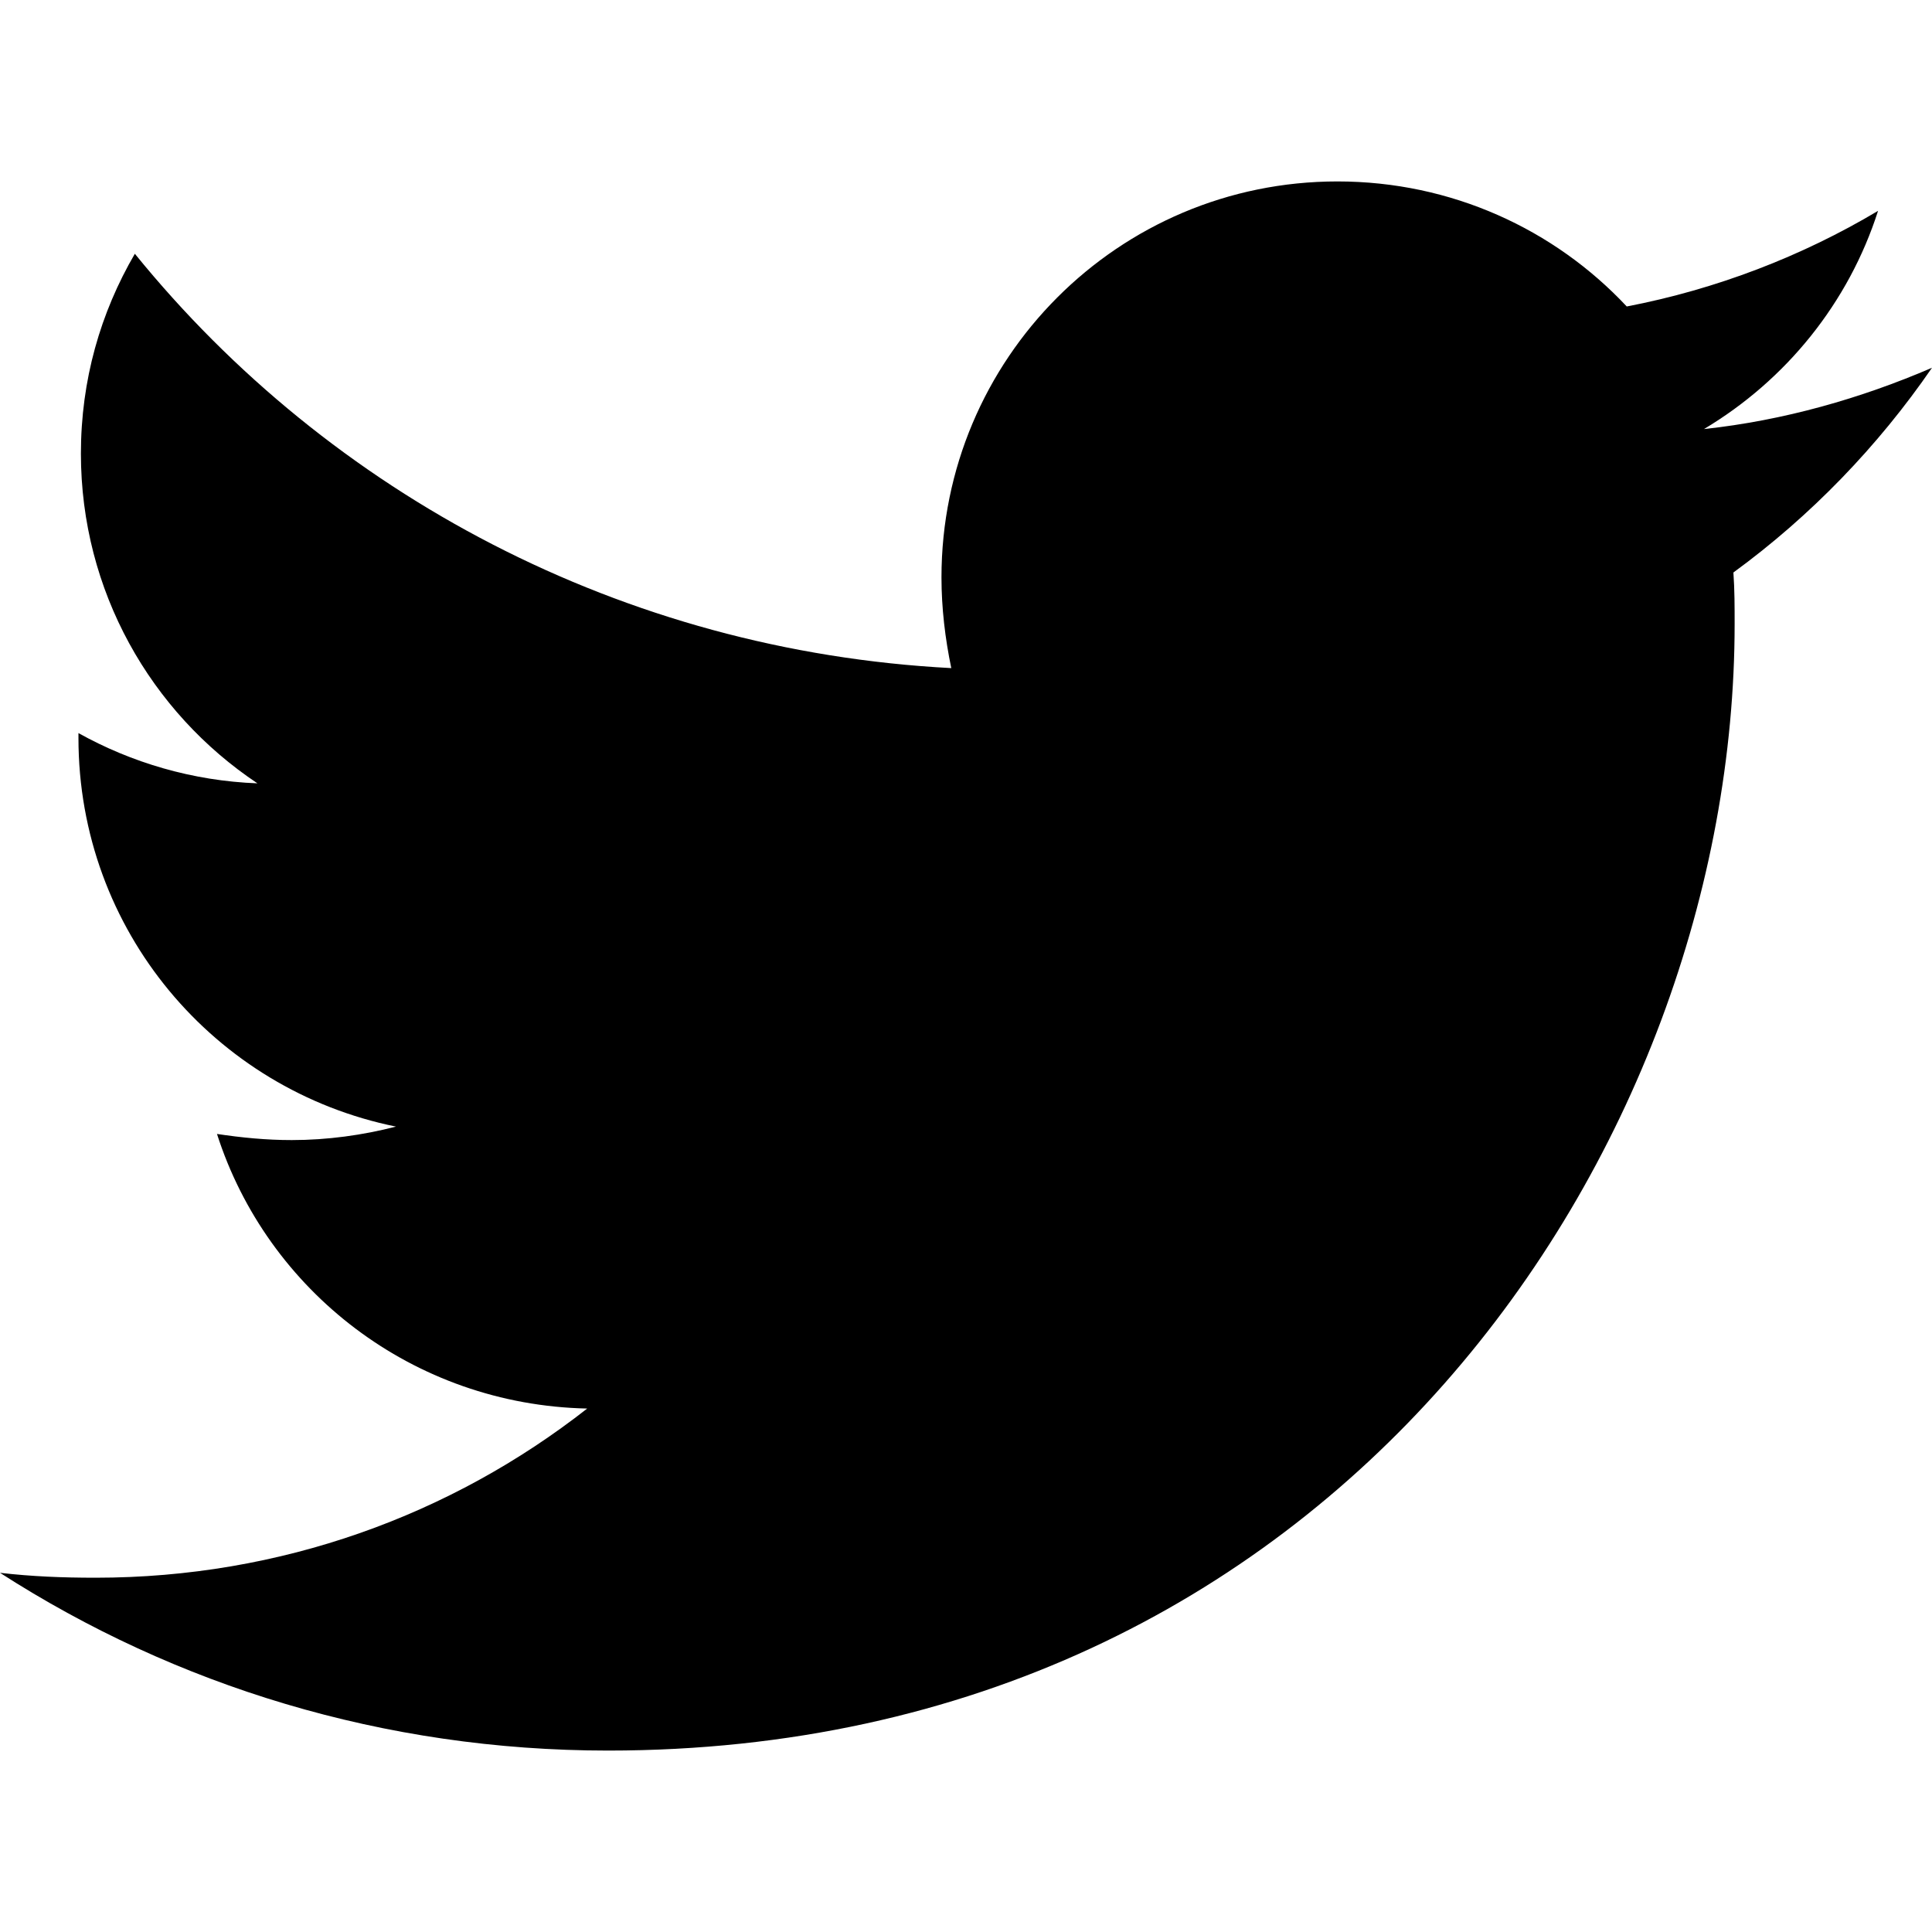
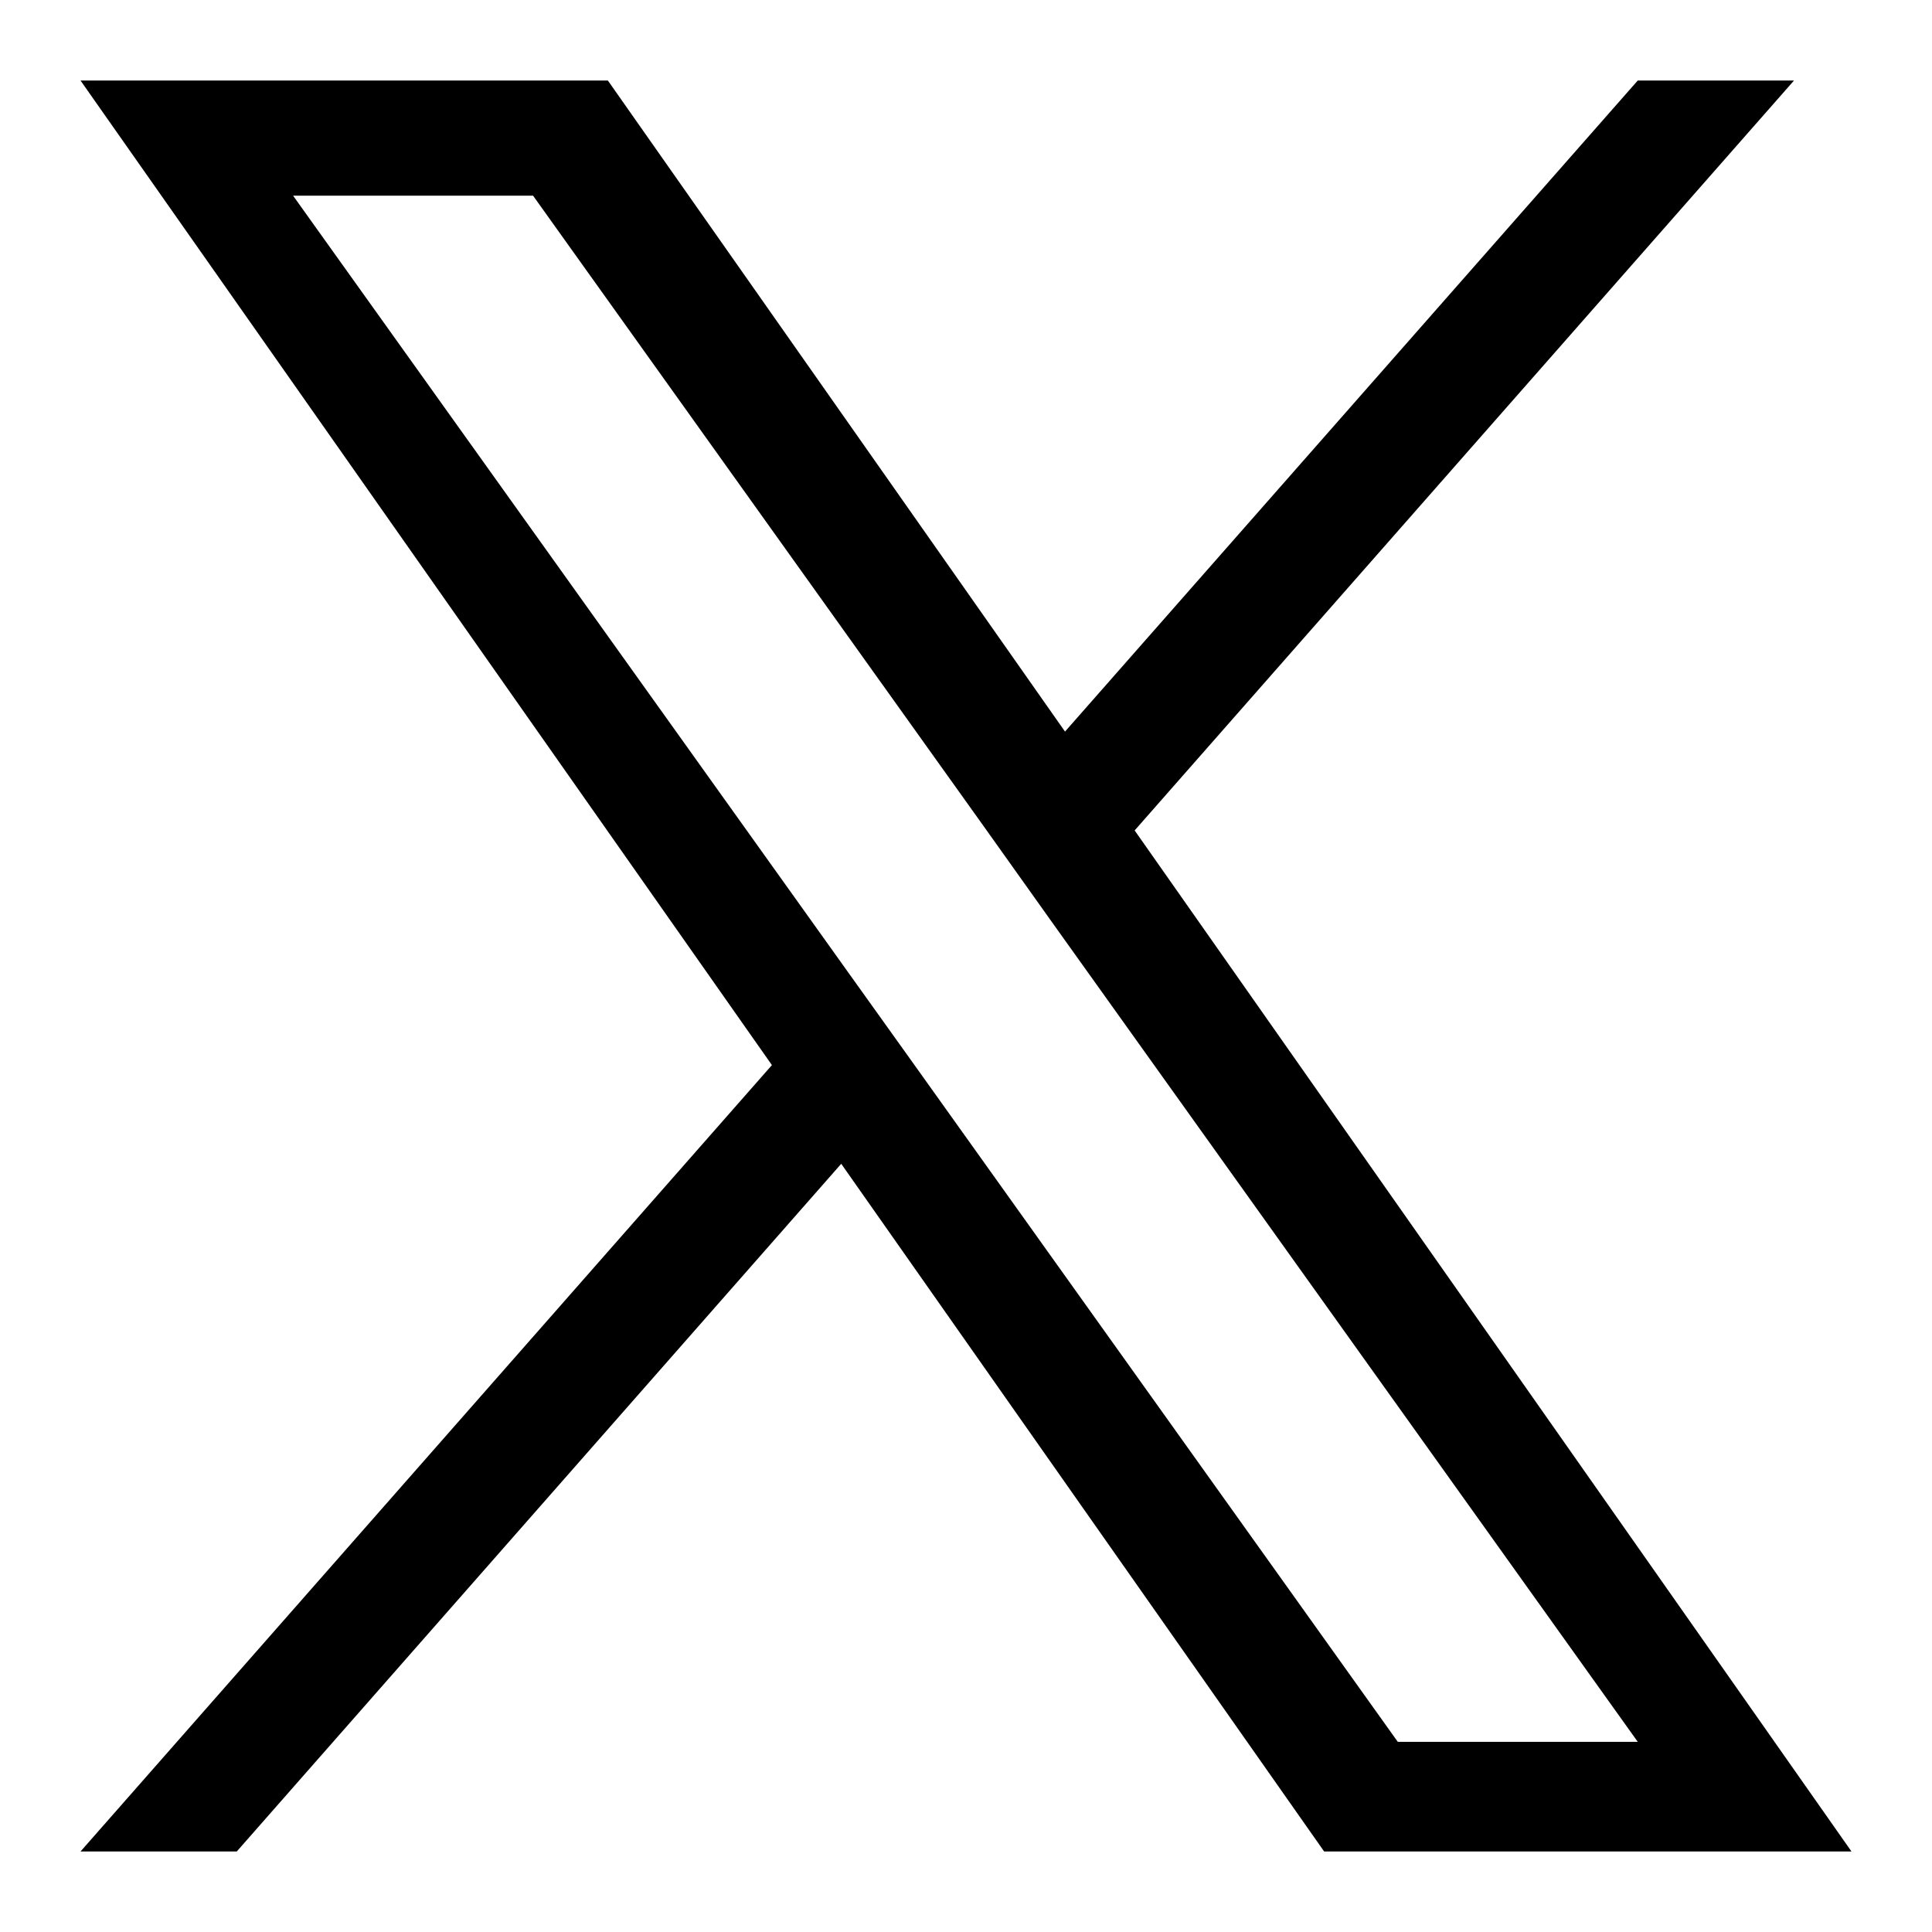
- <svg xmlns="http://www.w3.org/2000/svg" viewBox="0 0 512 512">
-   <path d="M459.37 151.716c.325 4.548.325 9.097.325 13.645 0 138.72-105.583 298.558-298.558 298.558-59.452 0-114.68-17.219-161.137-47.106 8.447.974 16.568 1.299 25.34 1.299 49.055 0 94.213-16.568 130.274-44.832-46.132-.975-84.792-31.188-98.112-72.772 6.498.974 12.995 1.624 19.818 1.624 9.421 0 18.843-1.3 27.614-3.573-48.081-9.747-84.143-51.98-84.143-102.985v-1.299c13.969 7.797 30.214 12.67 47.431 13.319-28.264-18.843-46.781-51.005-46.781-87.391 0-19.492 5.197-37.36 14.294-52.954 51.655 63.675 129.3 105.258 216.365 109.807-1.624-7.797-2.599-15.918-2.599-24.04 0-57.828 46.782-104.934 104.934-104.934 30.213 0 57.502 12.67 76.67 33.137 23.715-4.548 46.456-13.32 66.599-25.34-7.798 24.366-24.366 44.833-46.132 57.827 21.117-2.273 41.584-8.122 60.426-16.243-14.292 20.791-32.161 39.308-52.628 54.253z" />
+ <svg xmlns="http://www.w3.org/2000/svg" version="1.1" id="Layer_1" width="20px" height="20px" viewBox="0 0 24 24" style="enable-background:new 0 0 24 24;" xml:space="preserve">
+   <path d="M14.095,10.316L22.286,1h-1.941l-7.115,8.088L7.551,1H1l8.589,12.231L1,23h1.941  l7.509-8.543L16.449,23H23L14.095,10.316z M11.437,13.338l-0.872-1.219l-6.924-9.688h2.981  l5.59,7.822l0.868,1.219l7.265,10.166h-2.981L11.437,13.338z" />
</svg>
